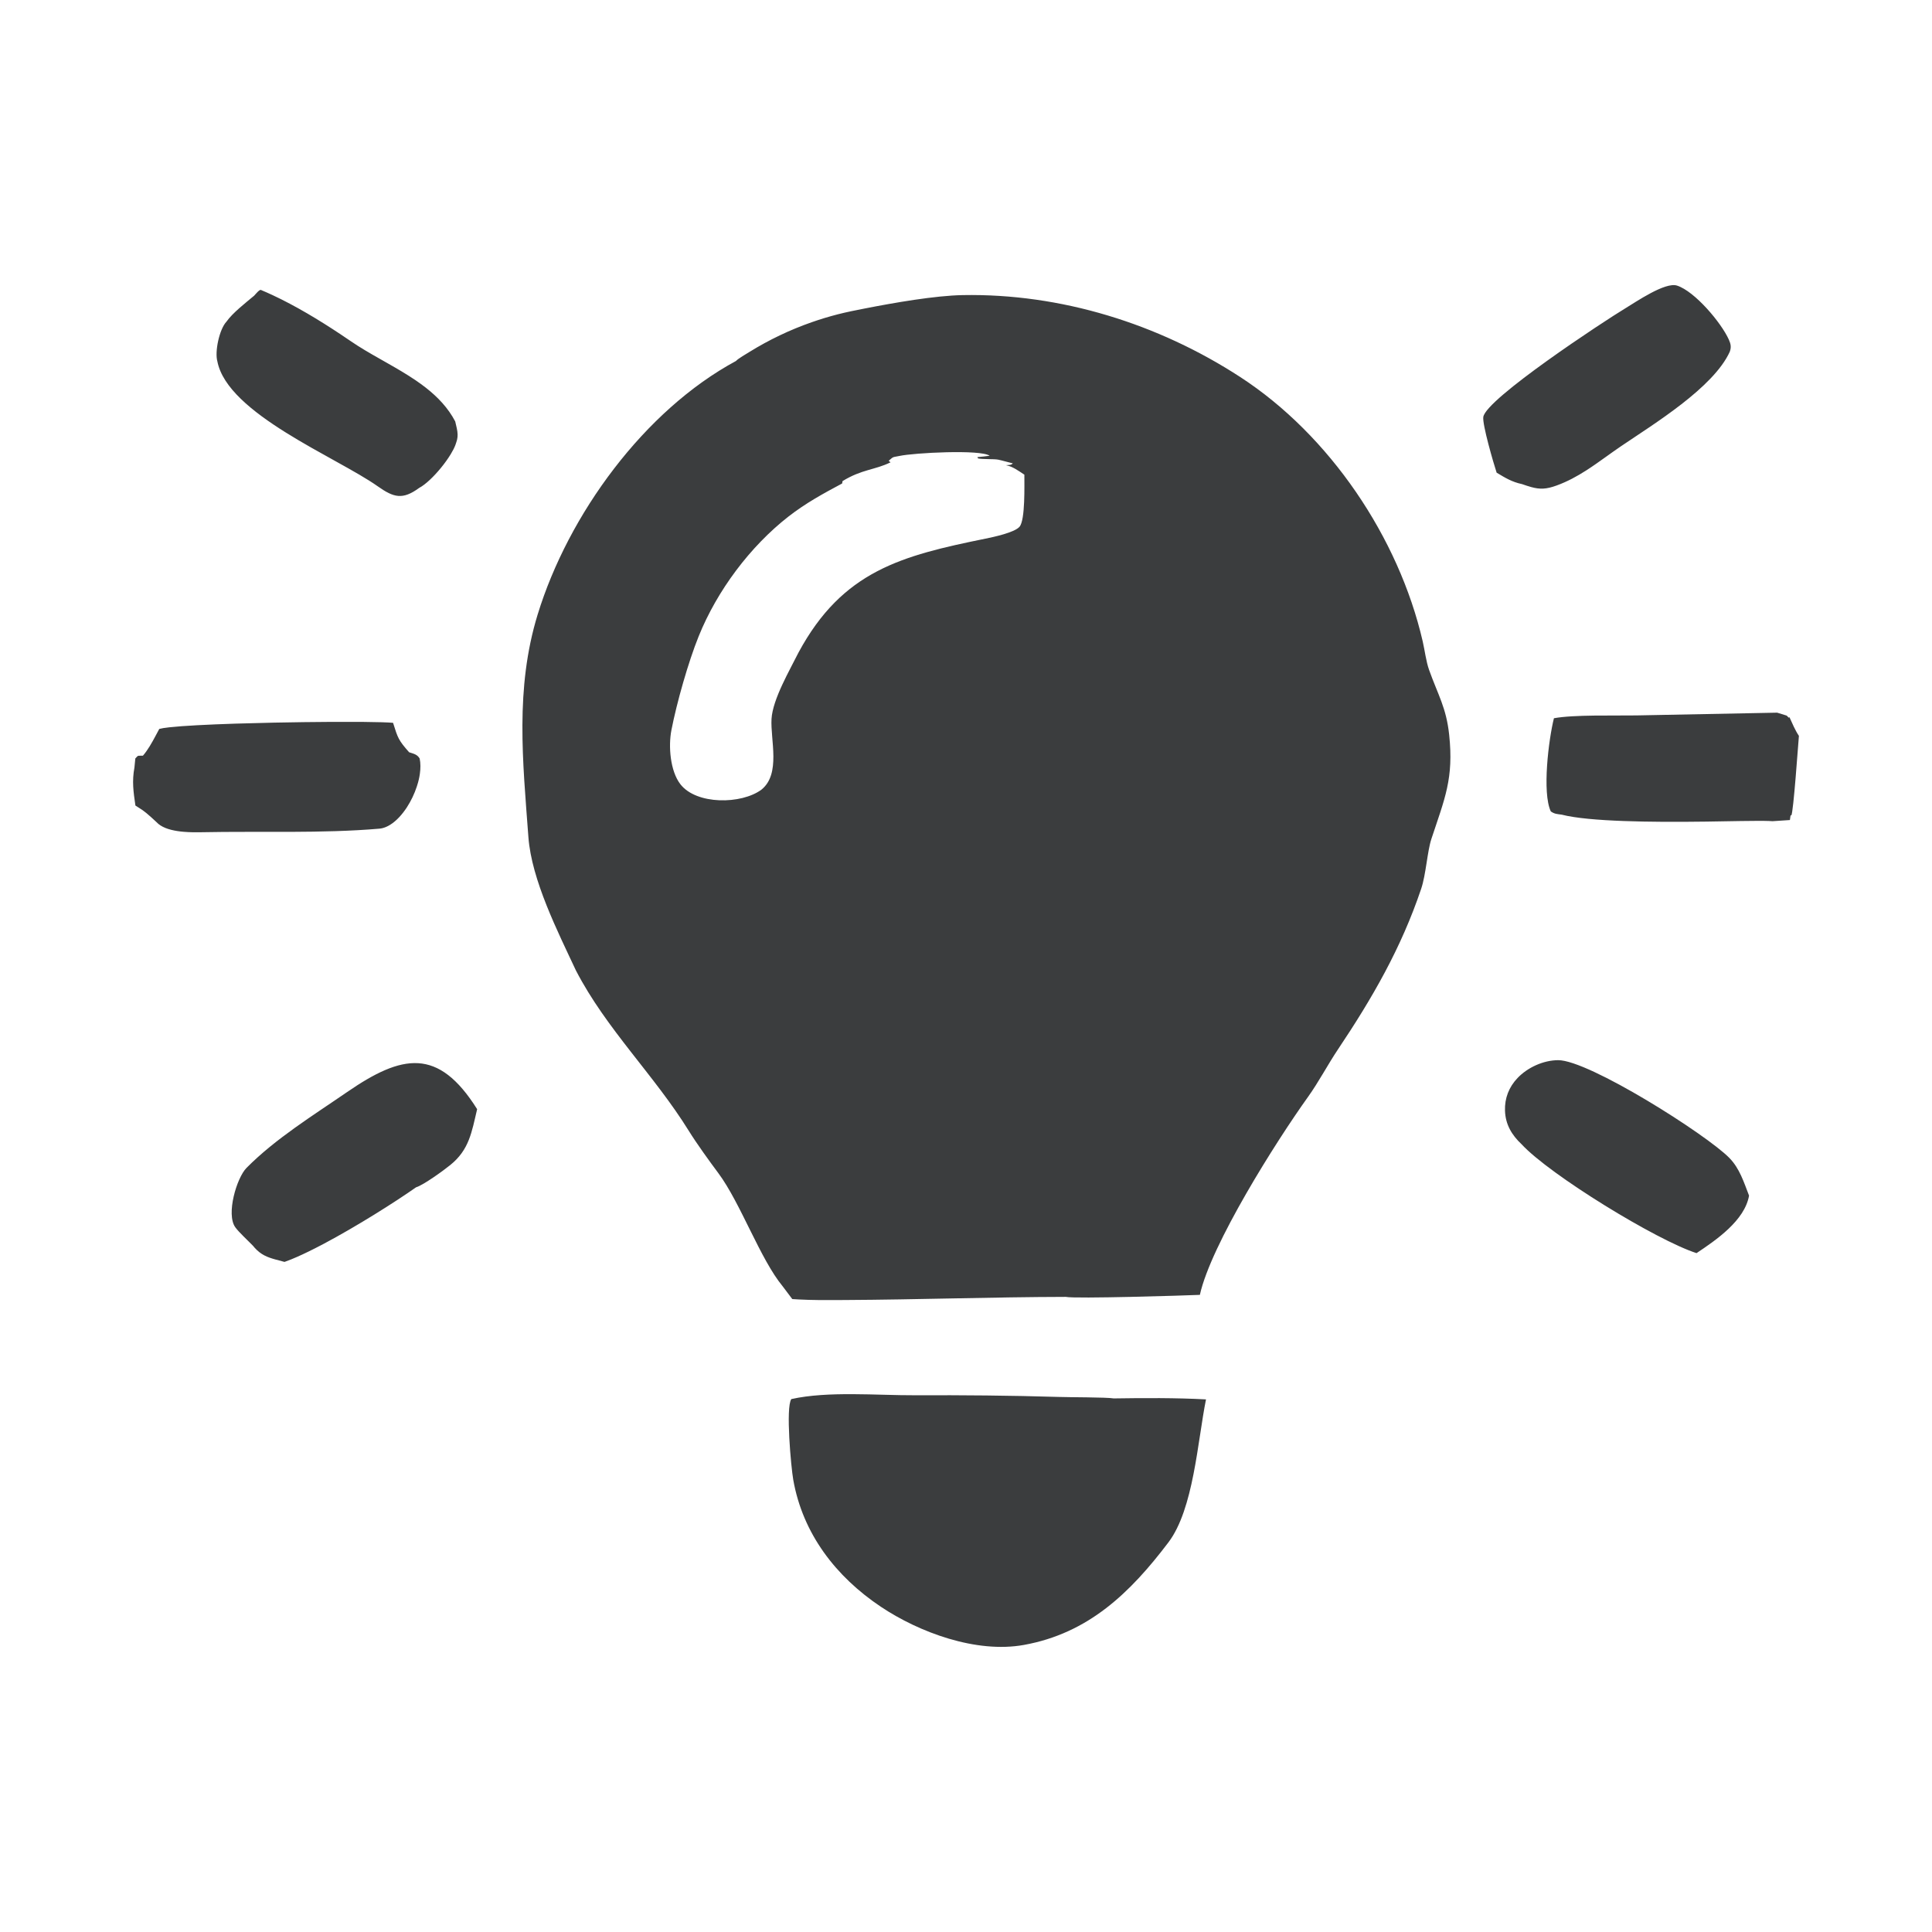
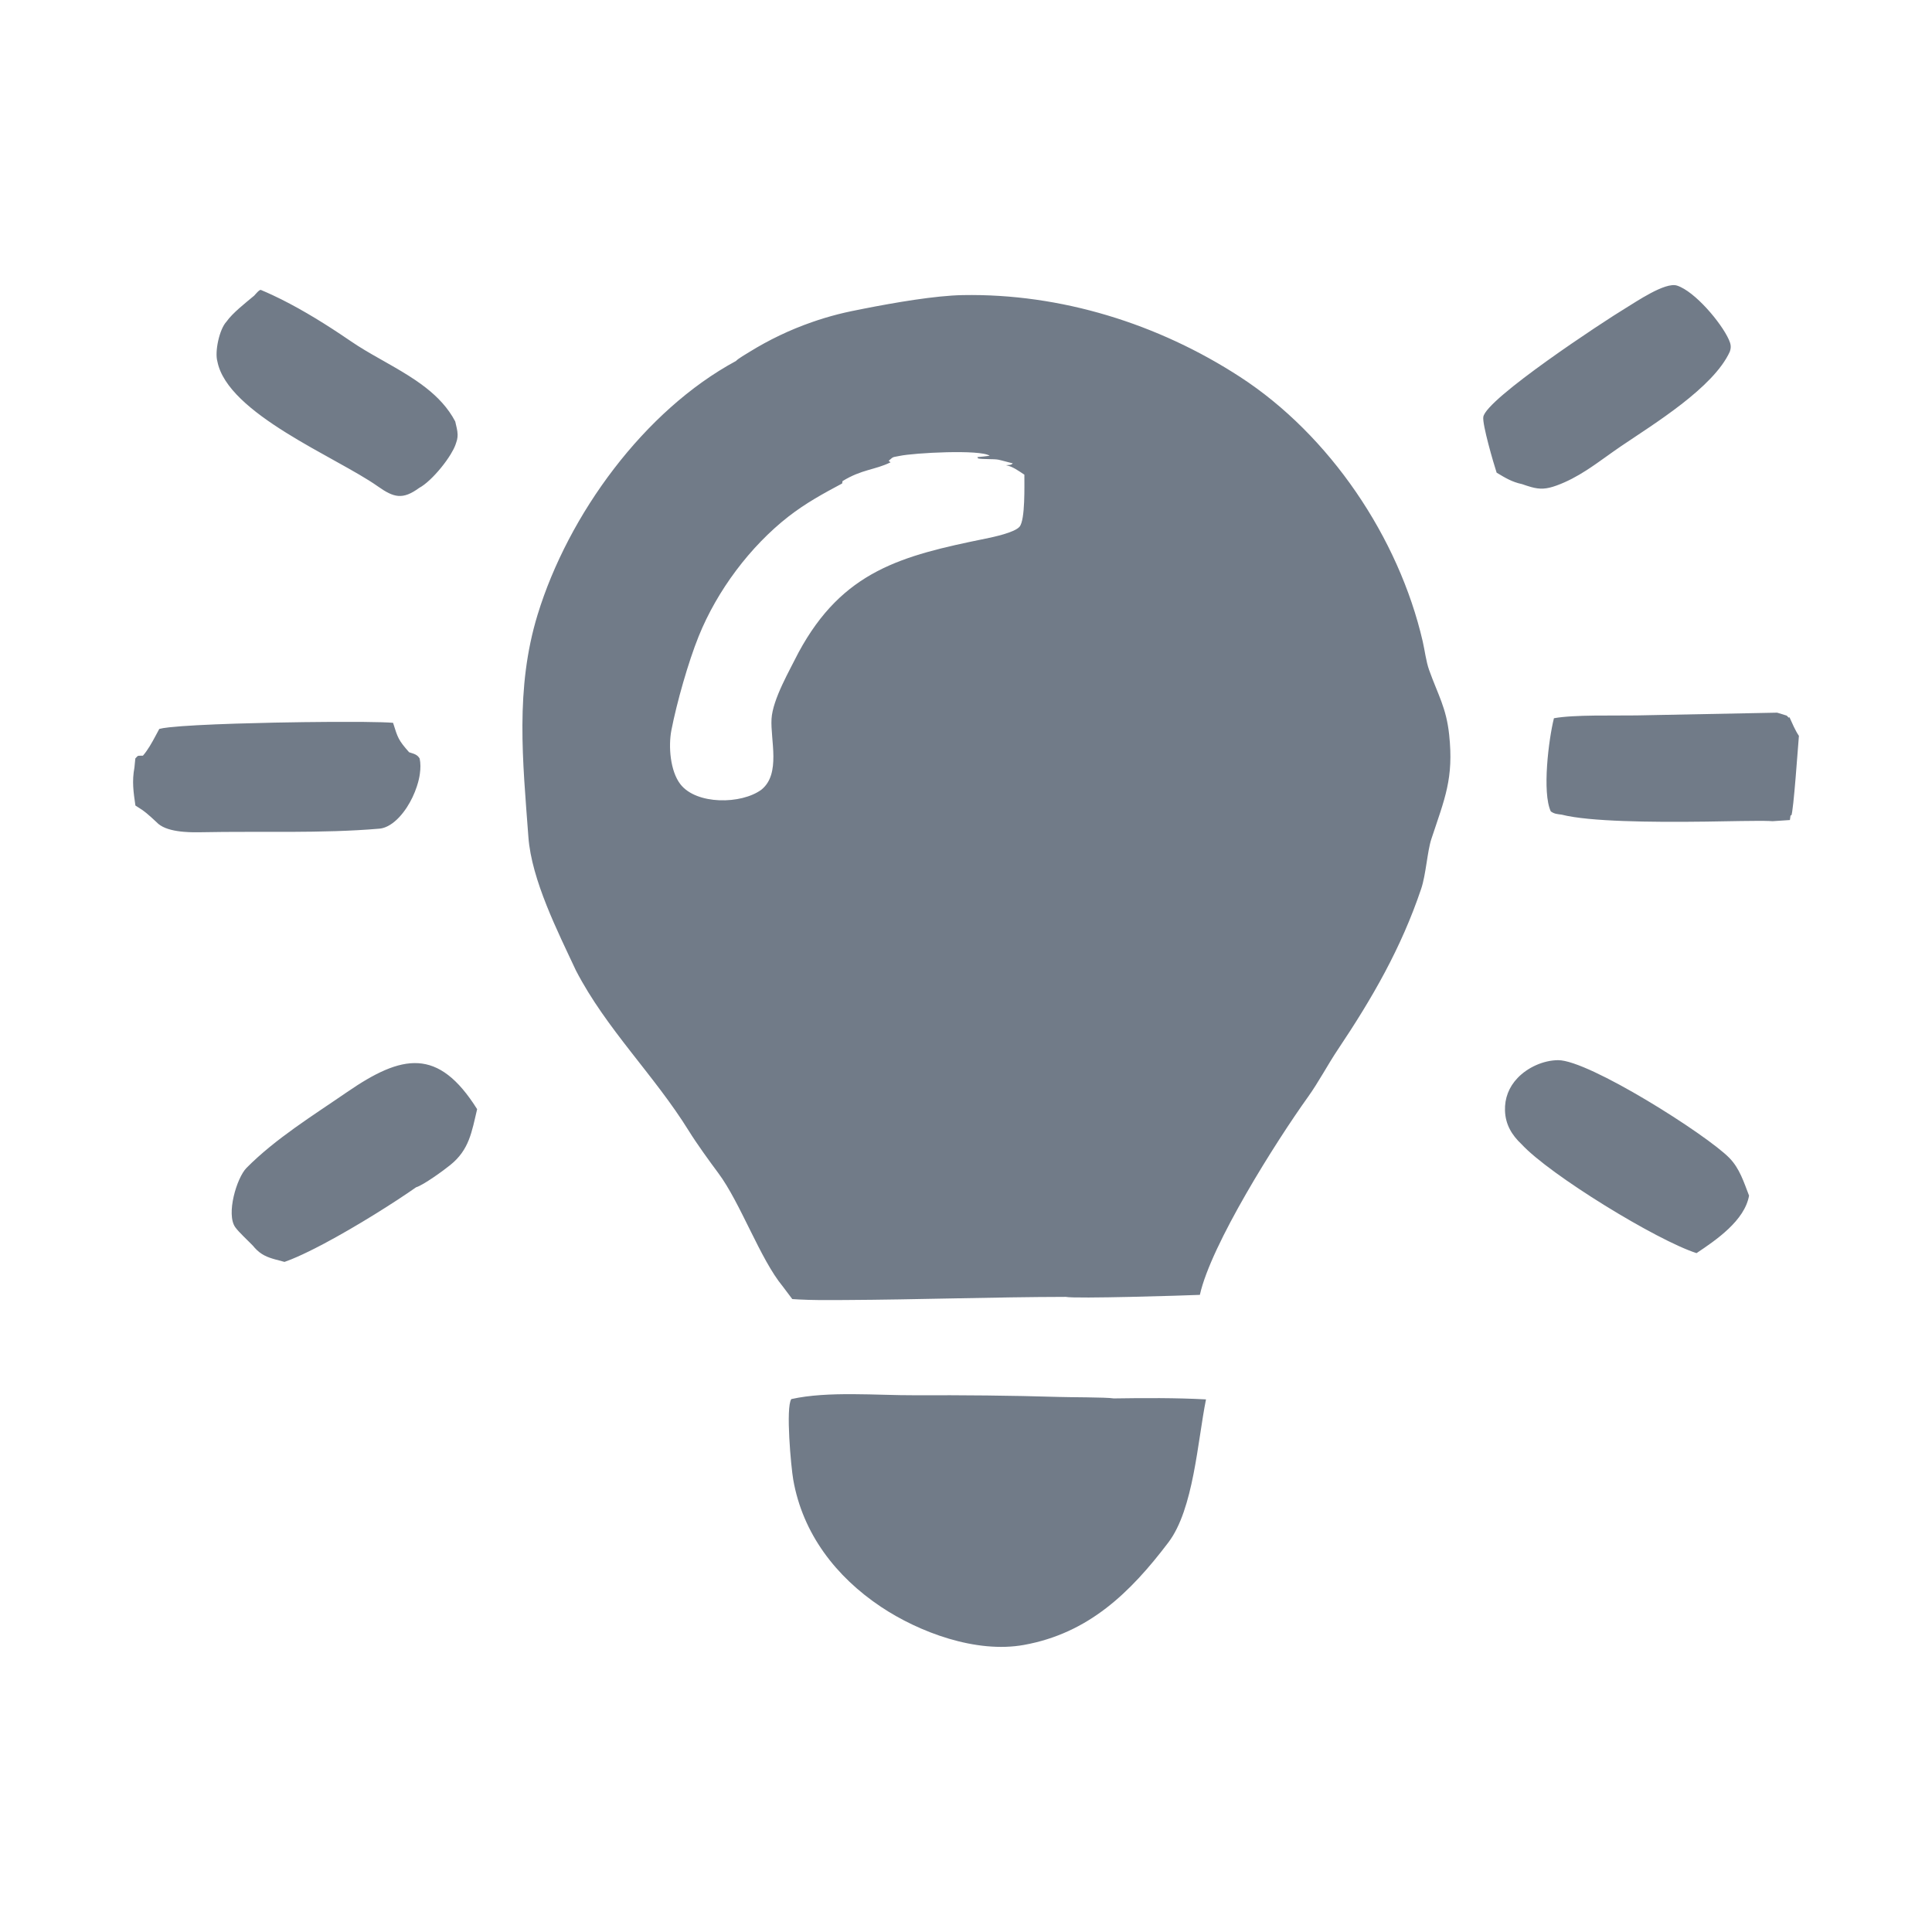
<svg xmlns="http://www.w3.org/2000/svg" width="160" height="160" viewBox="0 0 160 160" fill="none">
-   <path d="M65.533 115.866C68.568 115.189 72.643 115.563 75.769 115.55C79.725 115.534 83.715 115.567 87.667 115.688C88.415 115.72 91.664 115.707 92.232 115.811C94.704 115.772 97.42 115.758 99.876 115.892C99.176 119.357 98.853 124.975 96.762 127.735C93.593 131.916 90.141 135.26 84.797 136.226C80.844 136.94 76.124 135.187 72.949 133.065C69.214 130.568 66.476 127.005 65.693 122.543C65.509 121.493 65.057 116.557 65.533 115.866ZM79.737 24.439C87.847 24.292 95.918 26.806 102.716 31.227C110.116 36.039 115.835 44.51 117.822 53.113C117.995 53.864 118.098 54.773 118.355 55.491C119.096 57.564 119.774 58.607 120.013 60.842C120.402 64.48 119.649 66.125 118.541 69.477C118.199 70.513 118.097 72.416 117.694 73.612C116.039 78.52 113.653 82.655 110.786 86.934C109.965 88.16 109.193 89.63 108.331 90.831C105.666 94.547 100.287 103.074 99.368 107.235C98.152 107.289 89.042 107.571 88.263 107.402C82.166 107.415 76.056 107.63 69.958 107.662C69.595 107.664 69.233 107.666 68.871 107.667C68.508 107.668 68.146 107.668 67.784 107.664C67.242 107.658 66.699 107.645 66.156 107.616C65.975 107.607 65.794 107.596 65.613 107.583L64.825 106.536C62.963 104.29 61.329 99.625 59.49 97.154C58.729 96.133 57.703 94.715 57.048 93.659C54.17 89.017 50.215 85.229 47.699 80.377C46.192 77.154 44.022 72.873 43.76 69.325C43.295 63.032 42.649 57.024 44.521 50.908C47.066 42.595 53.367 33.987 60.953 29.894C61.085 29.725 61.85 29.277 62.068 29.144C63.691 28.14 65.415 27.317 67.21 26.689C67.569 26.563 67.931 26.444 68.295 26.334C68.66 26.224 69.027 26.122 69.396 26.027C69.765 25.933 70.137 25.848 70.51 25.77L71.541 25.563C74.078 25.064 77.435 24.48 79.737 24.439ZM28.737 90.445C33.311 87.297 36.295 86.732 39.514 91.856C39.064 93.757 38.861 95.218 37.287 96.484C36.754 96.92 35.065 98.146 34.457 98.327C32.692 99.568 29.538 101.558 26.823 103C26.576 103.131 26.332 103.257 26.094 103.378C25.379 103.741 24.709 104.056 24.121 104.294C23.925 104.374 23.738 104.444 23.562 104.506C23.282 104.429 23.026 104.366 22.787 104.299C22.131 104.116 21.605 103.908 21.091 103.335L20.951 103.17C20.548 102.75 19.791 102.06 19.488 101.641C18.705 100.558 19.602 97.554 20.409 96.727C22.816 94.294 25.921 92.384 28.737 90.445ZM129.041 87.799C131.58 87.791 141.314 93.954 143.216 95.893C144.073 96.767 144.415 97.899 144.849 99.017C144.488 101.084 142.113 102.702 140.499 103.779C137.185 102.711 128.35 97.297 126.013 94.764C125.194 93.996 124.675 93.12 124.637 91.981C124.603 90.948 124.963 90.025 125.675 89.278C126.514 88.397 127.82 87.803 129.041 87.799ZM30.105 59.786C31.267 59.797 32.142 59.822 32.552 59.861C32.943 61.11 32.991 61.291 33.883 62.3C34.26 62.423 34.551 62.472 34.753 62.815C34.836 63.199 34.835 63.638 34.769 64.099C34.758 64.175 34.745 64.253 34.731 64.33C34.701 64.486 34.665 64.644 34.621 64.802C34.591 64.914 34.556 65.026 34.519 65.138C34.322 65.737 34.038 66.333 33.697 66.858C33.651 66.927 33.605 66.995 33.558 67.062C33.135 67.661 32.639 68.149 32.12 68.414C32.063 68.444 32.005 68.469 31.947 68.493C31.773 68.565 31.597 68.611 31.421 68.626C26.667 69.037 21.491 68.823 16.688 68.922C16.26 68.931 15.735 68.932 15.206 68.886C15.03 68.871 14.853 68.851 14.679 68.823C14.332 68.769 13.996 68.688 13.7 68.569C13.553 68.509 13.415 68.44 13.29 68.359C13.228 68.319 13.169 68.276 13.114 68.231L12.959 68.084C12.285 67.461 12.007 67.19 11.214 66.711C11.049 65.565 10.921 64.713 11.134 63.557L11.207 62.812C11.31 62.705 11.354 62.649 11.395 62.619C11.422 62.6 11.448 62.592 11.49 62.589C11.51 62.587 11.535 62.586 11.566 62.586C11.627 62.586 11.712 62.587 11.838 62.581C12.236 62.124 12.578 61.513 12.888 60.932L13.19 60.367C13.354 60.32 13.639 60.274 14.021 60.232C15.168 60.105 17.198 60.003 19.511 59.928C20.539 59.895 21.622 59.867 22.709 59.845C24.34 59.812 25.978 59.791 27.447 59.783C28.426 59.778 29.329 59.779 30.105 59.786ZM147.966 59.263L148.135 59.435L148.195 59.395C148.426 59.902 148.669 60.484 148.978 60.941C148.902 61.794 148.53 67.22 148.348 67.548L148.29 67.496L148.232 67.912L146.793 68.008C146.711 68.001 146.62 67.996 146.521 67.992C146.225 67.98 145.863 67.978 145.499 67.981C145.014 67.984 144.522 67.994 144.171 67.994C142.663 68.021 140.218 68.073 137.69 68.058C136.606 68.051 135.507 68.032 134.459 67.993C132.365 67.916 130.476 67.76 129.333 67.466C128.954 67.412 128.743 67.417 128.43 67.197C127.701 65.635 128.251 61.229 128.69 59.481C130.354 59.176 133.661 59.279 135.525 59.248L147.177 59.02L147.966 59.263ZM81.96 37.744C81.208 37.206 75.687 37.502 74.5 37.757C73.887 37.889 74.04 37.775 73.595 38.161L73.752 38.287C72.459 38.926 71.375 38.857 69.774 39.844L69.743 40.039C68.18 40.874 66.742 41.656 65.306 42.771C62.115 45.261 59.391 48.909 57.864 52.688C57.003 54.815 56.044 58.199 55.603 60.467C55.343 61.8 55.5 63.856 56.349 64.949C57.679 66.661 61.4 66.624 63.06 65.395C64.684 64.085 63.792 61.271 63.895 59.531C63.991 57.903 65.415 55.475 66.135 54.029C69.784 47.273 74.659 46.022 81.625 44.606C82.273 44.474 84.025 44.103 84.435 43.62C84.917 43.051 84.828 40.147 84.834 39.31C84.343 38.99 83.886 38.639 83.312 38.526C83.611 38.492 83.702 38.537 83.879 38.376C83.532 38.294 82.981 38.13 82.679 38.069C82.298 37.993 81.398 38.052 81.001 37.965L80.944 37.856C81.281 37.832 81.624 37.785 81.96 37.744ZM21.609 24.013C21.926 24.146 22.246 24.287 22.565 24.436C24.479 25.329 26.404 26.489 28.182 27.67C28.478 27.867 28.771 28.064 29.058 28.261C29.245 28.389 29.435 28.514 29.628 28.637C31.174 29.619 32.908 30.464 34.435 31.504C34.721 31.699 35.001 31.901 35.27 32.112C36.256 32.885 37.11 33.779 37.7 34.903C37.79 35.304 37.89 35.64 37.897 35.987C37.899 36.126 37.887 36.267 37.853 36.414C37.836 36.488 37.813 36.564 37.785 36.642L37.711 36.861C37.623 37.09 37.489 37.349 37.324 37.62C37.103 37.982 36.827 38.367 36.528 38.733C35.93 39.467 35.239 40.13 34.718 40.404C33.342 41.41 32.618 41.218 31.277 40.27C27.876 37.864 18.834 34.27 18.001 29.924C17.773 29.134 18.16 27.269 18.757 26.636C19.258 25.918 20.345 25.076 21.05 24.485C21.153 24.377 21.482 23.961 21.609 24.013ZM134.603 25.533C135.482 25.003 137.902 23.336 138.883 23.651C140.363 24.129 142.551 26.733 143.174 28.123C143.336 28.485 143.392 28.749 143.251 29.134C141.885 32.117 136.957 35.114 134.262 36.943C133.82 37.243 133.392 37.55 132.967 37.854C132.436 38.234 131.911 38.608 131.368 38.956C130.607 39.443 129.812 39.879 128.922 40.204C128.045 40.525 127.523 40.53 126.825 40.341C126.708 40.31 126.587 40.272 126.458 40.231L126.047 40.092C125.204 39.912 124.664 39.575 123.945 39.145C123.687 38.364 122.747 35.138 122.841 34.529C123.076 33.022 132.778 26.634 134.603 25.533Z" fill="#3B3D3E" />
+   <path fill-rule="evenodd" clip-rule="evenodd" d="M65.533 115.866C68.568 115.189 72.643 115.563 75.769 115.55C79.725 115.534 83.715 115.567 87.667 115.688C88.415 115.72 91.664 115.707 92.232 115.811C94.704 115.772 97.42 115.758 99.876 115.892C99.176 119.357 98.853 124.975 96.762 127.735C93.593 131.916 90.141 135.26 84.797 136.226C80.844 136.94 76.124 135.187 72.949 133.065C69.214 130.568 66.476 127.005 65.693 122.543C65.509 121.493 65.057 116.557 65.533 115.866ZM79.737 24.439C87.847 24.292 95.918 26.806 102.716 31.227C110.116 36.039 115.835 44.51 117.822 53.113C117.995 53.864 118.098 54.773 118.355 55.491C119.096 57.564 119.774 58.607 120.013 60.842C120.402 64.48 119.649 66.125 118.541 69.477C118.199 70.513 118.097 72.416 117.694 73.612C116.039 78.52 113.653 82.655 110.786 86.934C109.965 88.16 109.193 89.63 108.331 90.831C105.666 94.547 100.287 103.074 99.368 107.235C98.152 107.289 89.042 107.571 88.263 107.402C82.166 107.415 76.056 107.63 69.958 107.662C69.595 107.664 69.233 107.666 68.871 107.667C68.508 107.668 68.146 107.668 67.784 107.664C67.242 107.658 66.699 107.645 66.156 107.616C65.975 107.607 65.794 107.596 65.613 107.583L64.825 106.536C62.963 104.29 61.329 99.625 59.49 97.154C58.729 96.133 57.703 94.715 57.048 93.659C54.17 89.017 50.215 85.229 47.699 80.377C46.192 77.154 44.022 72.873 43.76 69.325C43.295 63.032 42.649 57.024 44.521 50.908C47.066 42.595 53.367 33.987 60.953 29.894C61.085 29.725 61.85 29.277 62.068 29.144C63.691 28.14 65.415 27.317 67.21 26.689C67.569 26.563 67.931 26.444 68.295 26.334C68.66 26.224 69.027 26.122 69.396 26.027C69.765 25.933 70.137 25.848 70.51 25.77L71.541 25.563C74.078 25.064 77.435 24.48 79.737 24.439ZM28.737 90.445C33.311 87.297 36.295 86.732 39.514 91.856C39.064 93.757 38.861 95.218 37.287 96.484C36.754 96.92 35.065 98.146 34.457 98.327C32.692 99.568 29.538 101.558 26.823 103C26.576 103.131 26.332 103.257 26.094 103.378C25.379 103.741 24.709 104.056 24.121 104.294C23.925 104.374 23.738 104.444 23.562 104.506C23.282 104.429 23.026 104.366 22.787 104.299C22.131 104.116 21.605 103.908 21.091 103.335L20.951 103.17C20.548 102.75 19.791 102.06 19.488 101.641C18.705 100.558 19.602 97.554 20.409 96.727C22.816 94.294 25.921 92.384 28.737 90.445ZM129.041 87.799C131.58 87.791 141.314 93.954 143.216 95.893C144.073 96.767 144.415 97.899 144.849 99.017C144.488 101.084 142.113 102.702 140.499 103.779C137.185 102.711 128.35 97.297 126.013 94.764C125.194 93.996 124.675 93.12 124.637 91.981C124.603 90.948 124.963 90.025 125.675 89.278C126.514 88.397 127.82 87.803 129.041 87.799ZM30.105 59.786C31.267 59.797 32.142 59.822 32.552 59.861C32.943 61.11 32.991 61.291 33.883 62.3C34.26 62.423 34.551 62.472 34.753 62.815C34.836 63.199 34.835 63.638 34.769 64.099C34.758 64.175 34.745 64.253 34.731 64.33C34.701 64.486 34.665 64.644 34.621 64.802C34.591 64.914 34.556 65.026 34.519 65.138C34.322 65.737 34.038 66.333 33.697 66.858C33.651 66.927 33.605 66.995 33.558 67.062C33.135 67.661 32.639 68.149 32.12 68.414C32.063 68.444 32.005 68.469 31.947 68.493C31.773 68.565 31.597 68.611 31.421 68.626C26.667 69.037 21.491 68.823 16.688 68.922C16.26 68.931 15.735 68.932 15.206 68.886C15.03 68.871 14.853 68.851 14.679 68.823C14.332 68.769 13.996 68.688 13.7 68.569C13.553 68.509 13.415 68.44 13.29 68.359C13.228 68.319 13.169 68.276 13.114 68.231L12.959 68.084C12.285 67.461 12.007 67.19 11.214 66.711C11.049 65.565 10.921 64.713 11.134 63.557L11.207 62.812C11.31 62.705 11.354 62.649 11.395 62.619C11.422 62.6 11.448 62.592 11.49 62.589C11.51 62.587 11.535 62.586 11.566 62.586C11.627 62.586 11.712 62.587 11.838 62.581C12.236 62.124 12.578 61.513 12.888 60.932L13.19 60.367C13.354 60.32 13.639 60.274 14.021 60.232C15.168 60.105 17.198 60.003 19.511 59.928C20.539 59.895 21.622 59.867 22.709 59.845C24.34 59.812 25.978 59.791 27.447 59.783C28.426 59.778 29.329 59.779 30.105 59.786ZM147.966 59.263L148.135 59.435L148.195 59.395C148.426 59.902 148.669 60.484 148.978 60.941C148.902 61.794 148.53 67.22 148.348 67.548L148.29 67.496L148.232 67.912L146.793 68.008C146.711 68.001 146.62 67.996 146.521 67.992C146.225 67.98 145.863 67.978 145.499 67.981C145.014 67.984 144.522 67.994 144.171 67.994C142.663 68.021 140.218 68.073 137.69 68.058C136.606 68.051 135.507 68.032 134.459 67.993C132.365 67.916 130.476 67.76 129.333 67.466C128.954 67.412 128.743 67.417 128.43 67.197C127.701 65.635 128.251 61.229 128.69 59.481C130.354 59.176 133.661 59.279 135.525 59.248L147.177 59.02L147.966 59.263ZM81.96 37.744C81.208 37.206 75.687 37.502 74.5 37.757C73.887 37.889 74.04 37.775 73.595 38.161L73.752 38.287C72.459 38.926 71.375 38.857 69.774 39.844L69.743 40.039C68.18 40.874 66.742 41.656 65.306 42.771C62.115 45.261 59.391 48.909 57.864 52.688C57.003 54.815 56.044 58.199 55.603 60.467C55.343 61.8 55.5 63.856 56.349 64.949C57.679 66.661 61.4 66.624 63.06 65.395C64.684 64.085 63.792 61.271 63.895 59.531C63.991 57.903 65.415 55.475 66.135 54.029C69.784 47.273 74.659 46.022 81.625 44.606C82.273 44.474 84.025 44.103 84.435 43.62C84.917 43.051 84.828 40.147 84.834 39.31C84.343 38.99 83.886 38.639 83.312 38.526C83.611 38.492 83.702 38.537 83.879 38.376C83.532 38.294 82.981 38.13 82.679 38.069C82.298 37.993 81.398 38.052 81.001 37.965L80.944 37.856C81.281 37.832 81.624 37.785 81.96 37.744ZM21.609 24.013C21.926 24.146 22.246 24.287 22.565 24.436C24.479 25.329 26.404 26.489 28.182 27.67C28.478 27.867 28.771 28.064 29.058 28.261C29.245 28.389 29.435 28.514 29.628 28.637C31.174 29.619 32.908 30.464 34.435 31.504C34.721 31.699 35.001 31.901 35.27 32.112C36.256 32.885 37.11 33.779 37.7 34.903C37.79 35.304 37.89 35.64 37.897 35.987C37.899 36.126 37.887 36.267 37.853 36.414C37.836 36.488 37.813 36.564 37.785 36.642L37.711 36.861C37.623 37.09 37.489 37.349 37.324 37.62C37.103 37.982 36.827 38.367 36.528 38.733C35.93 39.467 35.239 40.13 34.718 40.404C33.342 41.41 32.618 41.218 31.277 40.27C27.876 37.864 18.834 34.27 18.001 29.924C17.773 29.134 18.16 27.269 18.757 26.636C19.258 25.918 20.345 25.076 21.05 24.485C21.153 24.377 21.482 23.961 21.609 24.013ZM134.603 25.533C135.482 25.003 137.902 23.336 138.883 23.651C140.363 24.129 142.551 26.733 143.174 28.123C143.336 28.485 143.392 28.749 143.251 29.134C141.885 32.117 136.957 35.114 134.262 36.943C133.82 37.243 133.392 37.55 132.967 37.854C132.436 38.234 131.911 38.608 131.368 38.956C130.607 39.443 129.812 39.879 128.922 40.204C128.045 40.525 127.523 40.53 126.825 40.341C126.708 40.31 126.587 40.272 126.458 40.231L126.047 40.092C125.204 39.912 124.664 39.575 123.945 39.145C123.687 38.364 122.747 35.138 122.841 34.529C123.076 33.022 132.778 26.634 134.603 25.533Z" fill="#717B88" />
</svg>
